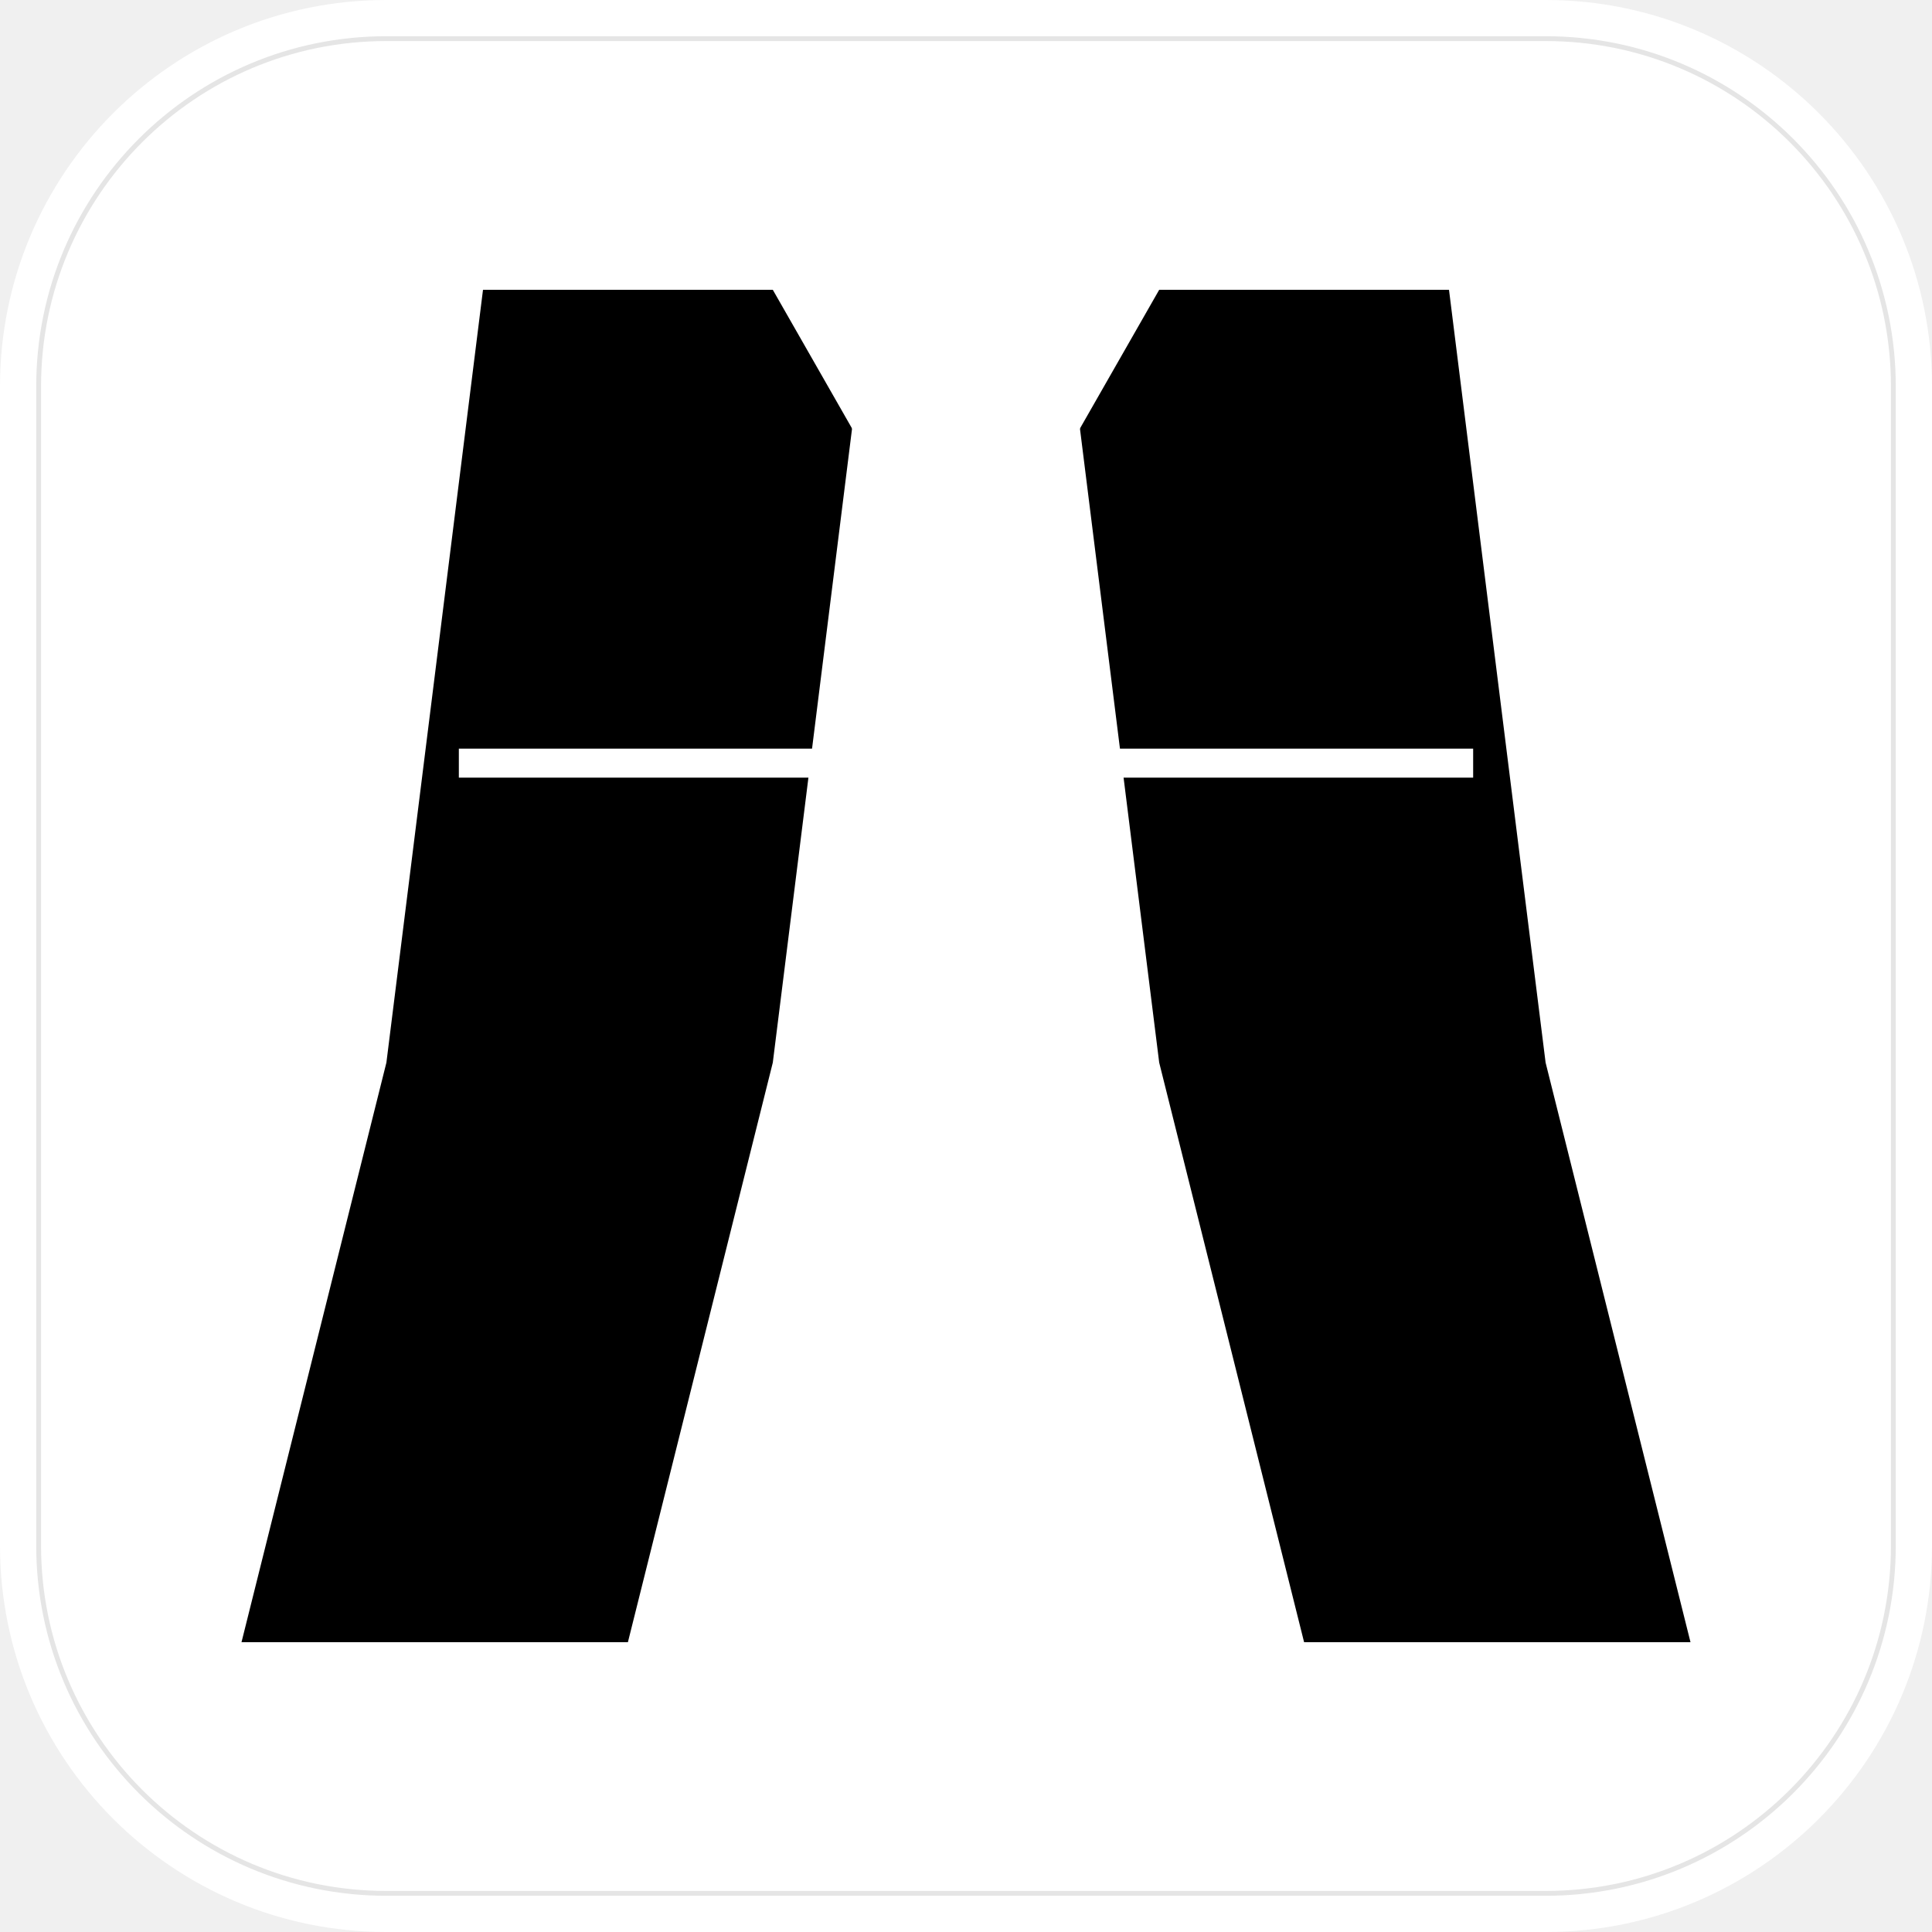
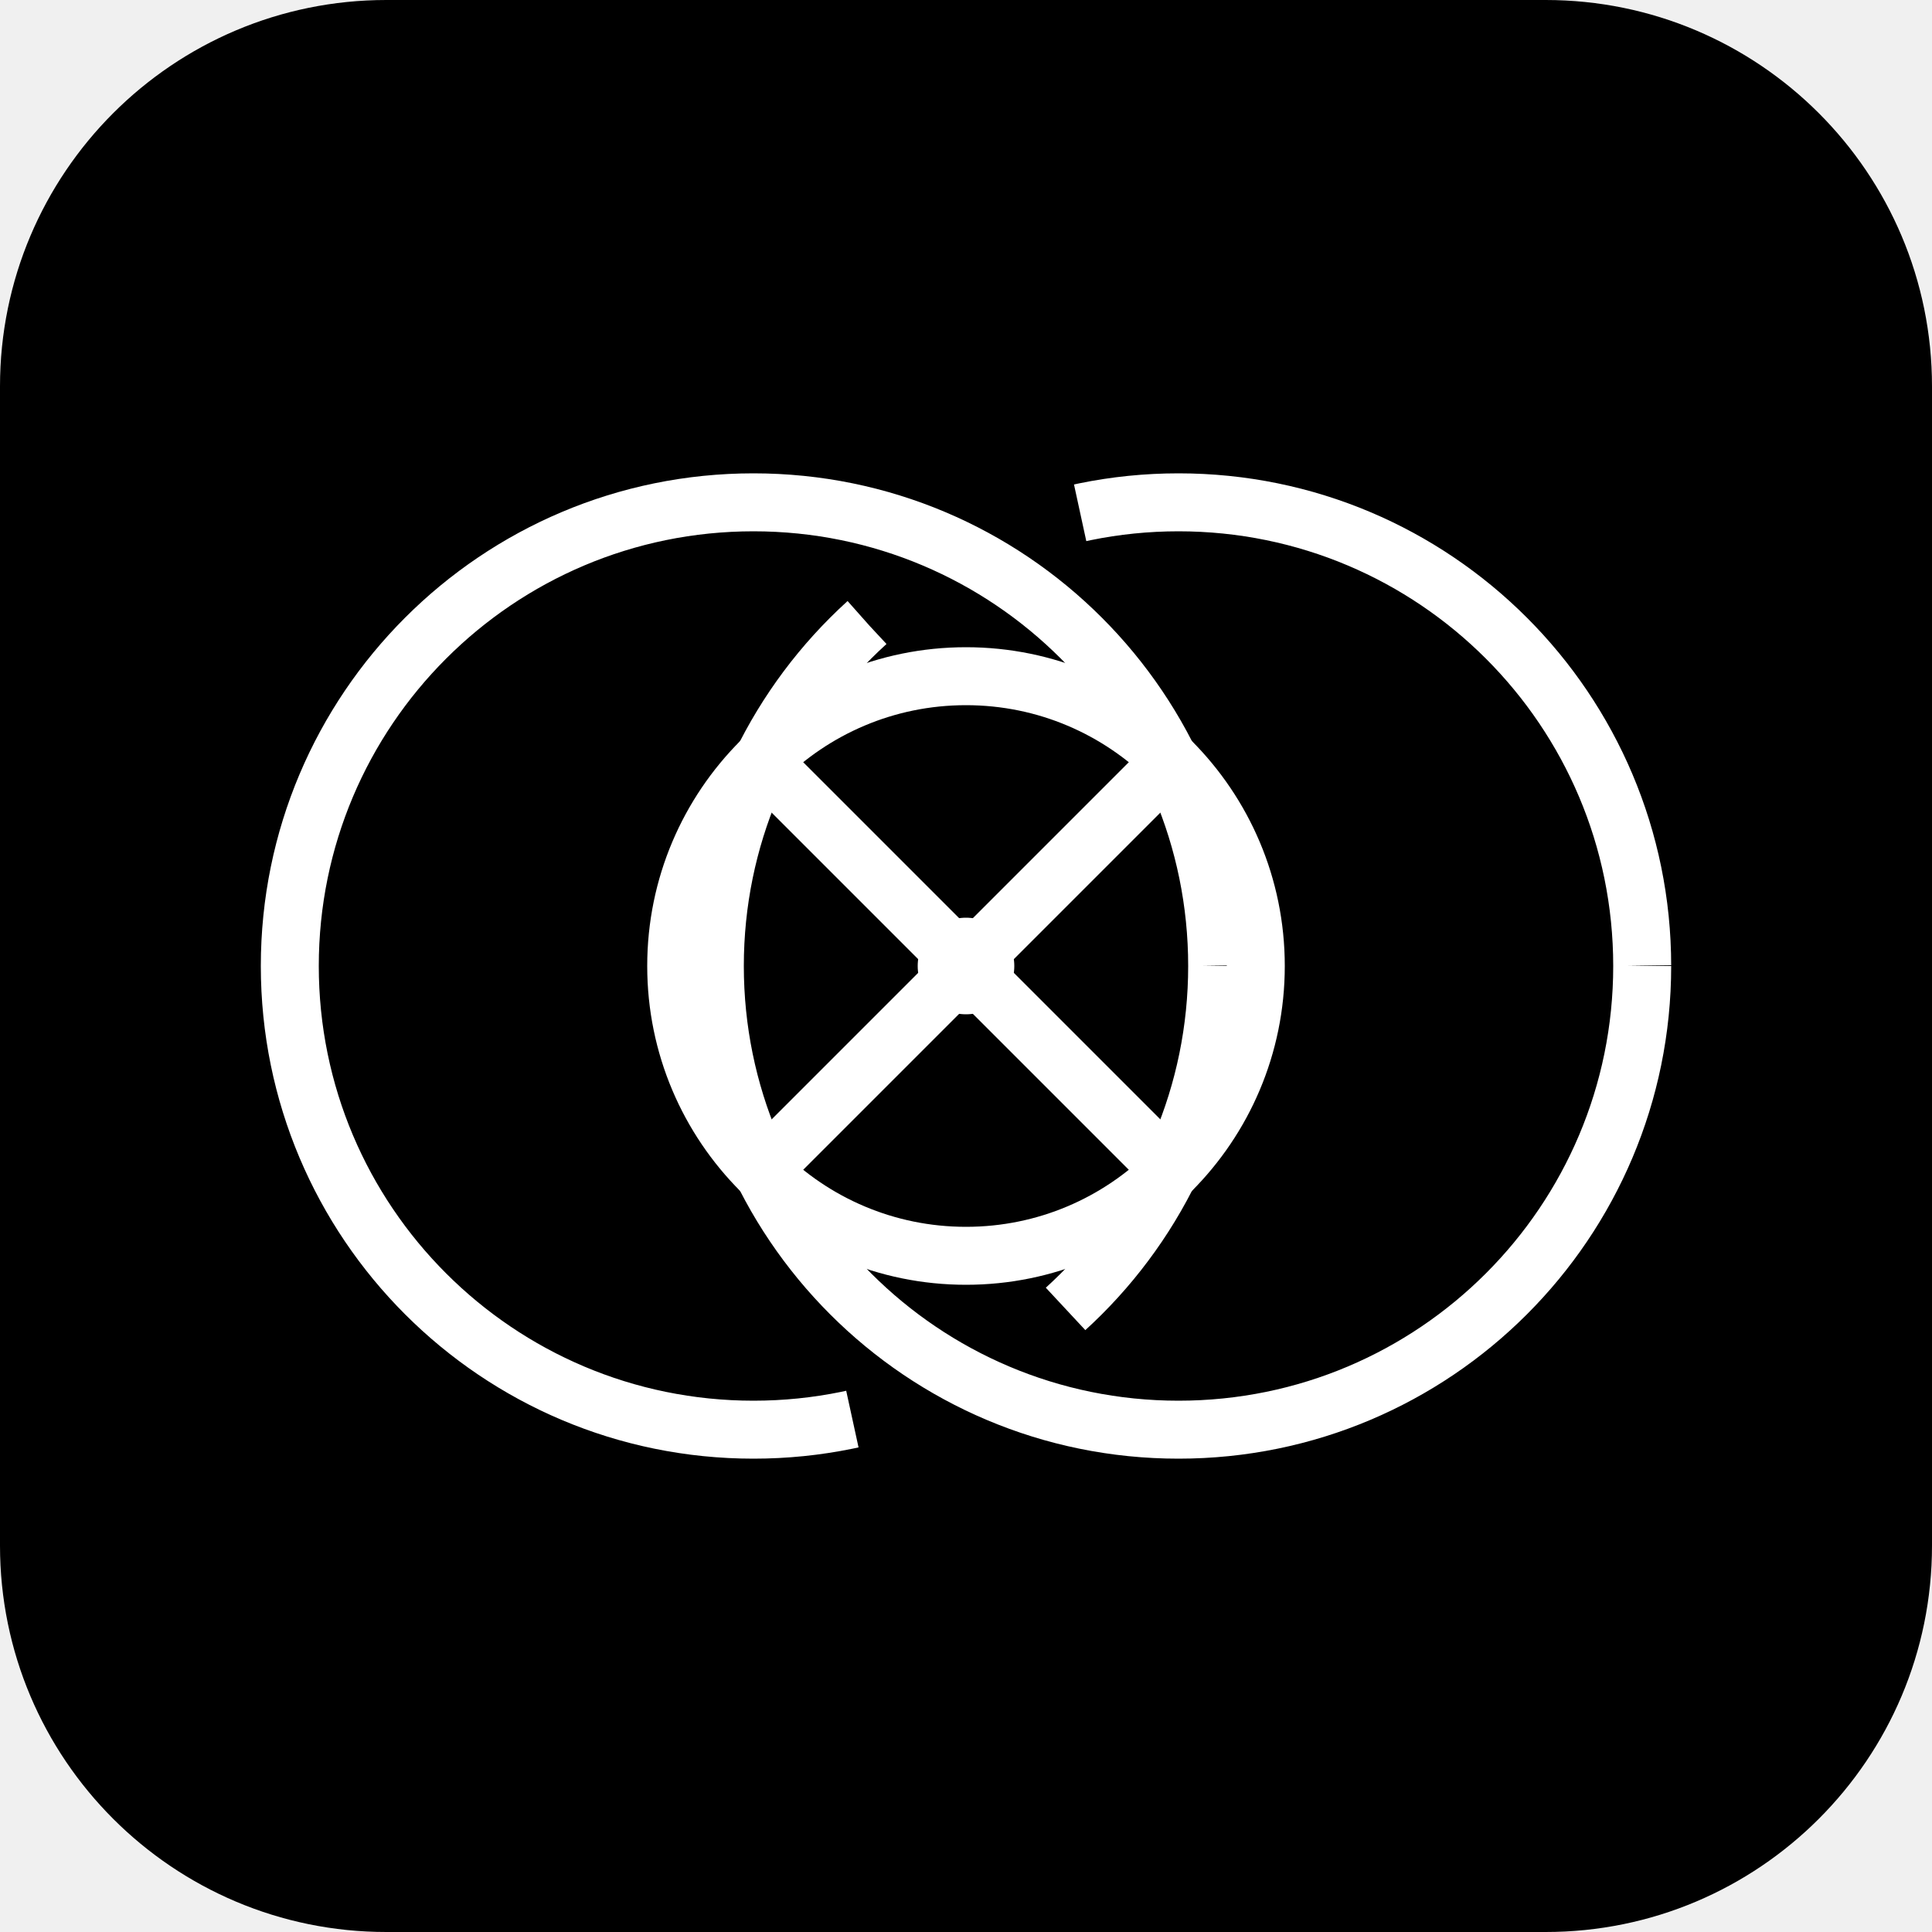
- <svg xmlns="http://www.w3.org/2000/svg" viewBox="0 0 400 400" fill="none">
+ <svg xmlns="http://www.w3.org/2000/svg" viewBox="0 0 200 200" fill="none">
  <defs>
-     <clipPath id="roundedSquare">
-       <rect width="400" height="400" rx="72" />
+     <clipPath id="bgClip">
+       <rect width="200" height="200" rx="40" />
    </clipPath>
  </defs>
-   <rect width="400" height="400" rx="80" fill="#FFFFFF" />
-   <rect x="8" y="8" width="384" height="384" rx="72" fill="none" stroke="#E5E5E5" stroke-width="1" />
-   <g clip-path="url(#roundedSquare)">
-     <path d="       M 100 60       L 180 60       L 160 220       L 80 220       Z" fill="#000000" />
-     <path d="       M 220 60       L 300 60       L 320 220       L 240 220       Z" fill="#000000" />
-     <polygon points="160,60 240,60 200,130" fill="#FFFFFF" />
-     <rect x="95" y="155" width="210" height="6" fill="#FFFFFF" />
-     <polygon points="240,220 320,220 350,340 270,340" fill="#000000" />
-     <polygon points="80,220 160,220 130,340 50,340" fill="#000000" />
-     <polygon points="192,60 208,60 200,130" fill="#FFFFFF" />
+   <g clip-path="url(#bgClip)">
+     <rect width="200" height="200" fill="#000000" />
+     <circle cx="78" cy="100" r="48" stroke="#FFFFFF" stroke-width="6" fill="none" stroke-dasharray="39.96 25.13 236.50" stroke-dashoffset="0" />
+     <circle cx="122" cy="100" r="48" stroke="#FFFFFF" stroke-width="6" fill="none" stroke-dasharray="190.83 25.13 85.63" stroke-dashoffset="0" />
+     <circle cx="100" cy="100" r="30" stroke="#FFFFFF" stroke-width="6" fill="none" />
+     <line x1="78.8" y1="78.8" x2="121.2" y2="121.2" stroke="#FFFFFF" stroke-width="6" stroke-linecap="round" />
+     <line x1="121.2" y1="78.8" x2="78.8" y2="121.2" stroke="#FFFFFF" stroke-width="6" stroke-linecap="round" />
+     <circle cx="100" cy="100" r="5" fill="#FFFFFF" />
  </g>
</svg>
